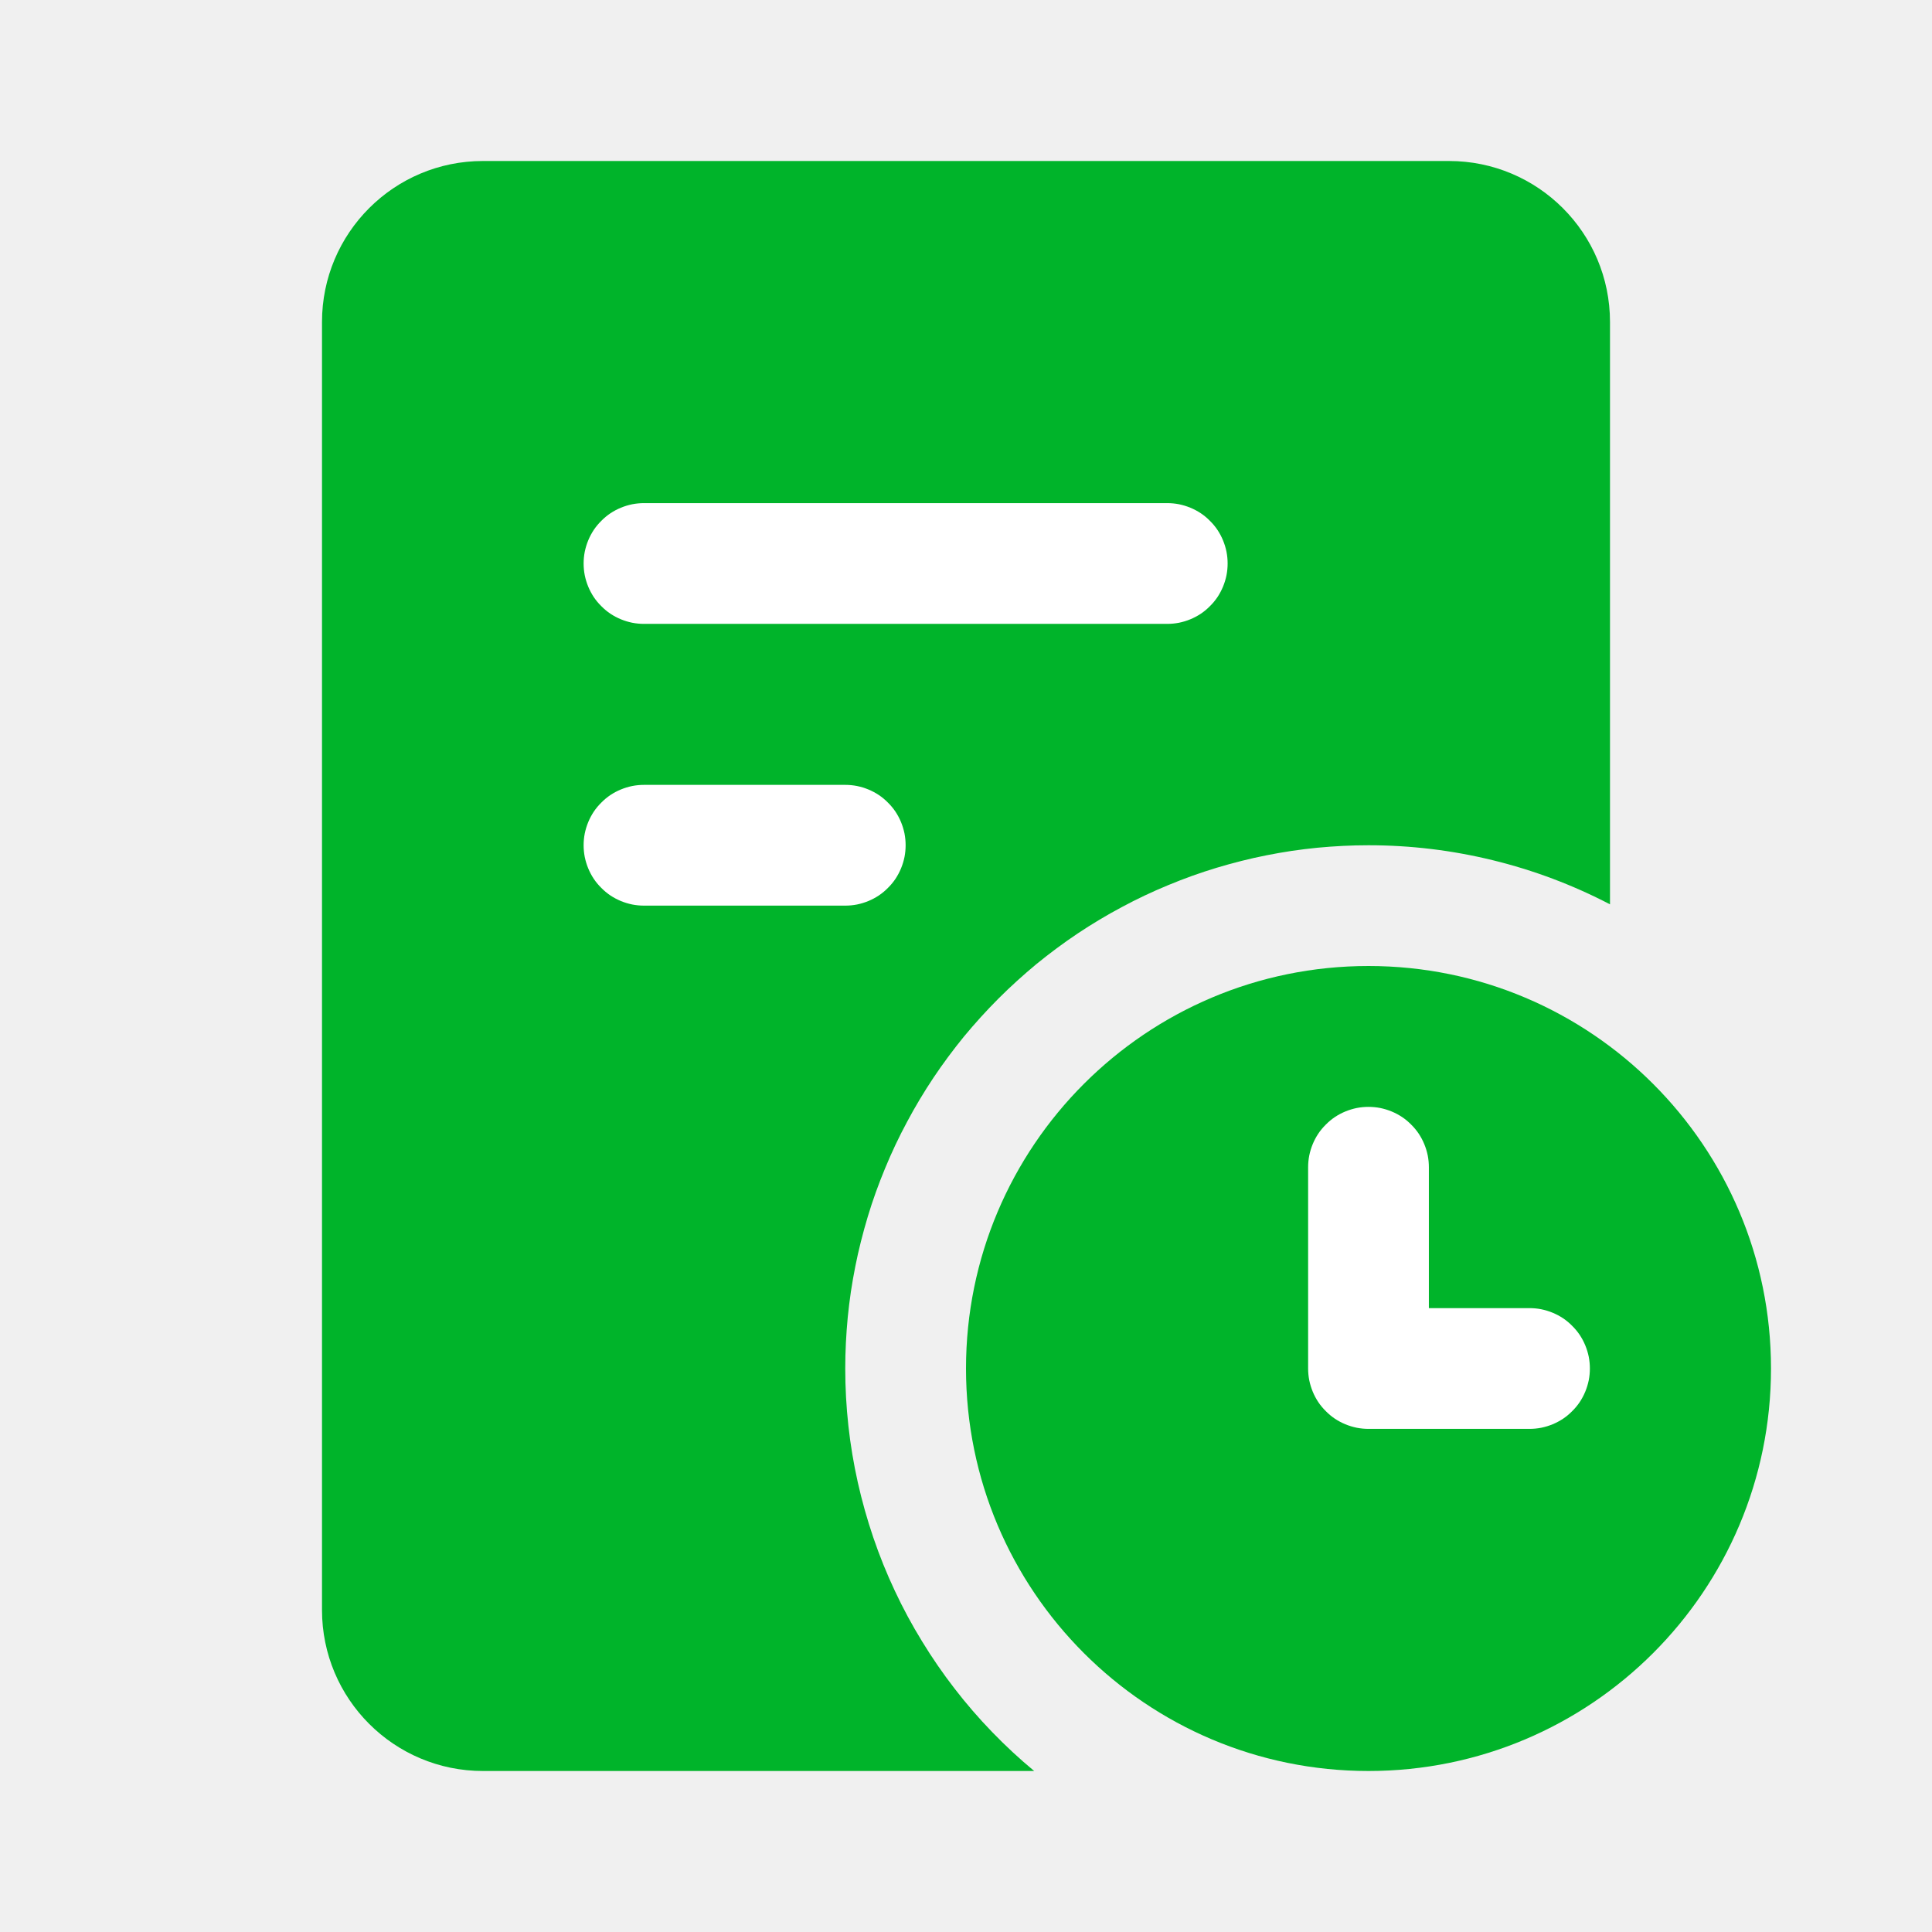
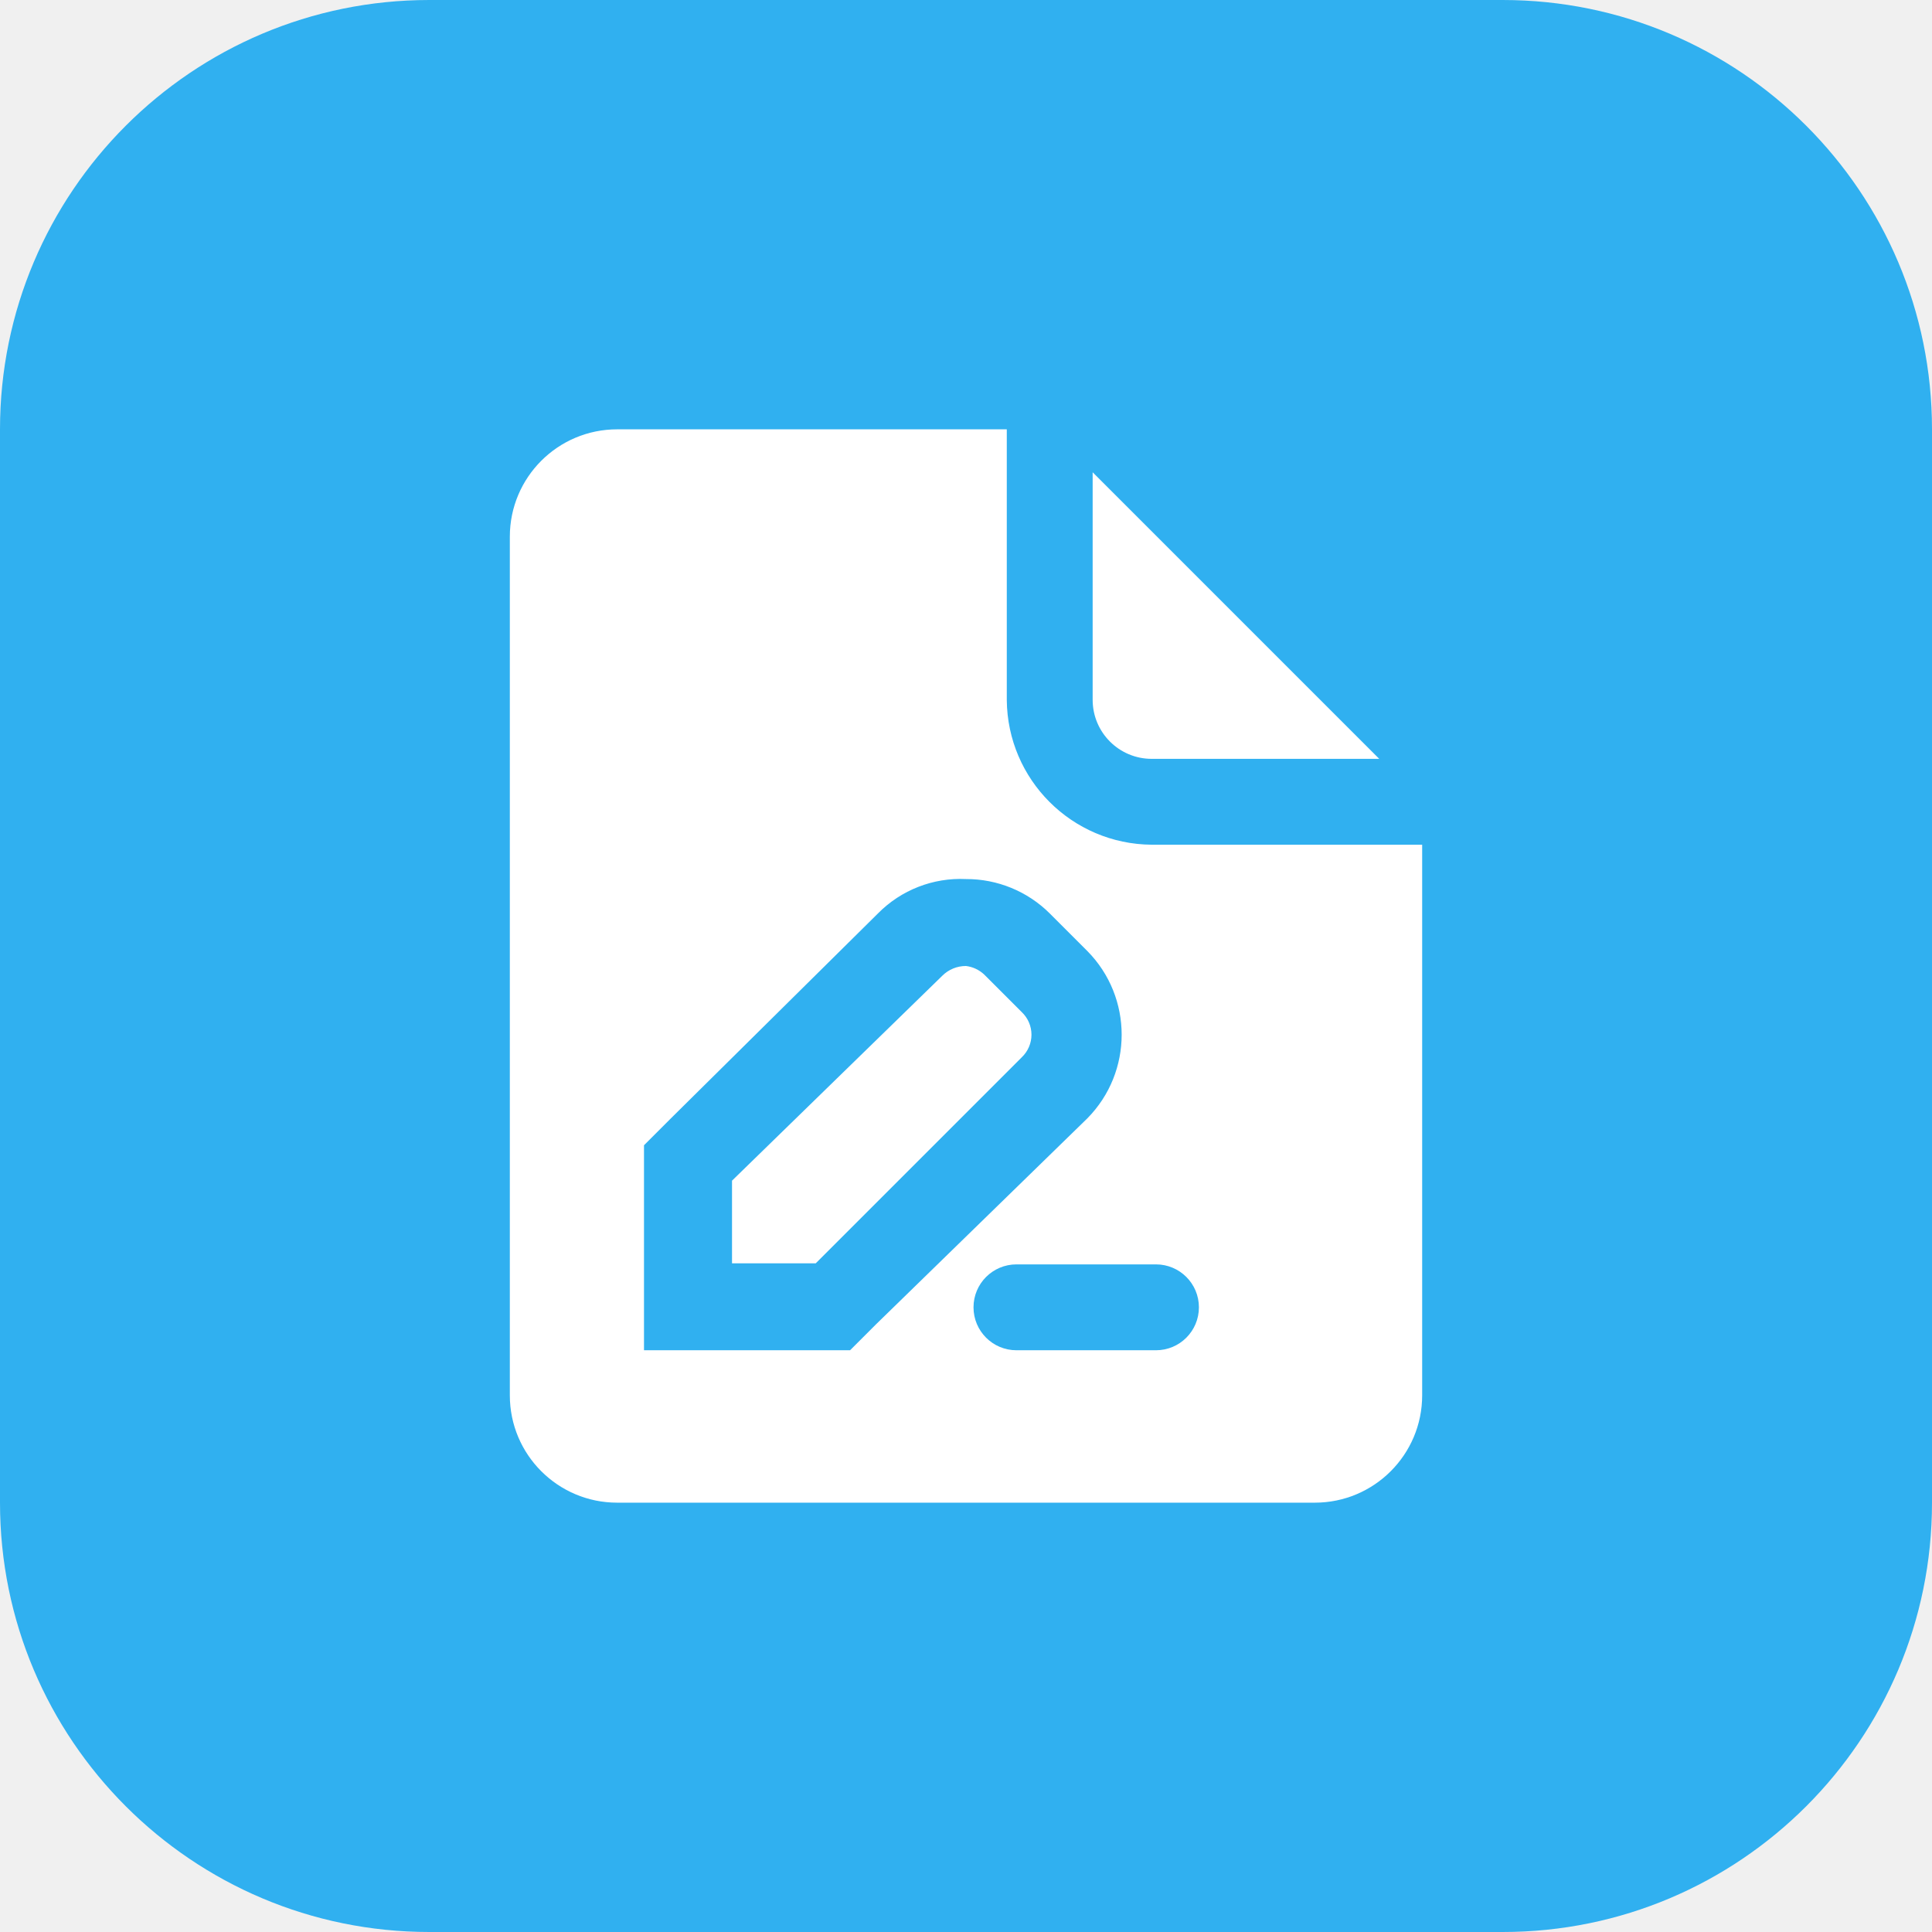
- <svg xmlns="http://www.w3.org/2000/svg" fill="none" version="1.1" width="24" height="24" viewBox="0 0 24 24">
+ <svg xmlns="http://www.w3.org/2000/svg" id="图层_1" data-name="图层 1" viewBox="0 0 18 18">
  <defs>
-     <clipPath id="master_svg0_644_40242">
-       <rect x="0" y="0" width="24" height="24" rx="0" />
-     </clipPath>
+     <style>
+       .bvnasna9081 {
+         fill: #30b0f0;
+       }
+ 
+       .bvnasna9082 {
+         fill: #fff;
+       }
+     </style>
  </defs>
-   <g clip-path="url(#master_svg0_644_40242)">
-     <g>
-       <path d="M6,22C4.895,22,4,21.105,4,20L4,4C4,2.895,4.895,2,6,2L18,2C19.105,2,20,2.895,20,4L20,11.234Q19.305,10.872,18.544,10.686Q17.783,10.5,17,10.5Q16.84,10.5,16.681,10.508Q16.522,10.516,16.363,10.531Q16.204,10.547,16.046,10.57Q15.888,10.594,15.732,10.625Q15.575,10.656,15.421,10.695Q15.266,10.734,15.113,10.78Q14.961,10.826,14.81,10.88Q14.66,10.934,14.513,10.995Q14.365,11.056,14.221,11.124Q14.077,11.192,13.936,11.268Q13.795,11.343,13.658,11.425Q13.521,11.507,13.389,11.595Q13.256,11.684,13.128,11.779Q13,11.874,12.876,11.975Q12.753,12.077,12.635,12.184Q12.517,12.291,12.404,12.404Q12.291,12.517,12.184,12.635Q12.077,12.753,11.975,12.876Q11.874,13,11.779,13.128Q11.684,13.256,11.595,13.389Q11.507,13.521,11.425,13.658Q11.343,13.795,11.268,13.936Q11.192,14.077,11.124,14.221Q11.056,14.365,10.995,14.513Q10.934,14.66,10.88,14.81Q10.826,14.96,10.78,15.113Q10.734,15.266,10.695,15.421Q10.656,15.575,10.625,15.732Q10.594,15.888,10.57,16.046Q10.547,16.204,10.531,16.363Q10.516,16.522,10.508,16.681Q10.5,16.84,10.5,17Q10.5,17.357,10.539,17.712Q10.578,18.066,10.656,18.415Q10.734,18.763,10.849,19.101Q10.964,19.439,11.116,19.762Q11.267,20.085,11.454,20.389Q11.64,20.694,11.858,20.976Q12.076,21.259,12.324,21.515Q12.572,21.772,12.847,22L6,22Z" fill-rule="evenodd" fill="#00B42A" fill-opacity="1" />
-     </g>
-     <g>
-       <path d="M8,6.25L14.5,6.25Q14.574,6.25,14.646,6.264Q14.719,6.279,14.787,6.307Q14.855,6.335,14.917,6.376Q14.978,6.417,15.03,6.47Q15.083,6.522,15.124,6.583Q15.165,6.645,15.193,6.713Q15.221,6.781,15.236,6.854Q15.25,6.926,15.25,7Q15.25,7.074,15.236,7.146Q15.221,7.219,15.193,7.287Q15.165,7.355,15.124,7.417Q15.083,7.478,15.03,7.53Q14.978,7.583,14.917,7.624Q14.855,7.665,14.787,7.693Q14.719,7.721,14.646,7.736Q14.574,7.75,14.5,7.75L8,7.75Q7.926,7.75,7.854,7.736Q7.781,7.721,7.713,7.693Q7.645,7.665,7.583,7.624Q7.522,7.583,7.47,7.53Q7.417,7.478,7.376,7.417Q7.335,7.355,7.307,7.287Q7.279,7.219,7.264,7.146Q7.25,7.074,7.25,7Q7.25,6.926,7.264,6.854Q7.279,6.781,7.307,6.713Q7.335,6.645,7.376,6.583Q7.417,6.522,7.47,6.47Q7.522,6.417,7.583,6.376Q7.645,6.335,7.713,6.307Q7.781,6.279,7.854,6.264Q7.926,6.25,8,6.25Z" fill-rule="evenodd" fill="#FFFFFF" fill-opacity="1" />
-     </g>
-     <g>
-       <path d="M8,9.75L10.5,9.75Q10.574,9.75,10.646,9.764Q10.719,9.779,10.787,9.807Q10.855,9.835,10.917,9.876Q10.978,9.917,11.03,9.97Q11.083,10.022,11.124,10.083Q11.165,10.145,11.193,10.213Q11.221,10.281,11.236,10.354Q11.25,10.426,11.25,10.5Q11.25,10.574,11.236,10.646Q11.221,10.719,11.193,10.787Q11.165,10.855,11.124,10.917Q11.083,10.978,11.03,11.03Q10.978,11.083,10.917,11.124Q10.855,11.165,10.787,11.193Q10.719,11.221,10.646,11.236Q10.574,11.25,10.5,11.25L8,11.25Q7.926,11.25,7.854,11.236Q7.781,11.221,7.713,11.193Q7.645,11.165,7.583,11.124Q7.522,11.083,7.47,11.03Q7.417,10.978,7.376,10.917Q7.335,10.855,7.307,10.787Q7.279,10.719,7.264,10.646Q7.25,10.574,7.25,10.5Q7.25,10.426,7.264,10.354Q7.279,10.281,7.307,10.213Q7.335,10.145,7.376,10.083Q7.417,10.022,7.47,9.97Q7.522,9.917,7.583,9.876Q7.645,9.835,7.713,9.807Q7.781,9.779,7.854,9.764Q7.926,9.75,8,9.75Z" fill-rule="evenodd" fill="#FFFFFF" fill-opacity="1" />
-     </g>
-     <g transform="matrix(0,1,-1,0,34,-10)">
-       <ellipse cx="27" cy="17" rx="5" ry="5" fill="#00B42A" fill-opacity="1" />
-     </g>
-     <g>
-       <path d="M16.25,14.5Q16.25,14.426,16.264,14.354Q16.279,14.281,16.307,14.213Q16.335,14.145,16.376,14.083Q16.417,14.022,16.47,13.97Q16.522,13.917,16.583,13.876Q16.645,13.835,16.713,13.807Q16.781,13.779,16.854,13.764Q16.926,13.75,17,13.75Q17.074,13.75,17.146,13.764Q17.219,13.779,17.287,13.807Q17.355,13.835,17.417,13.876Q17.478,13.917,17.53,13.97Q17.583,14.022,17.624,14.083Q17.665,14.145,17.693,14.213Q17.721,14.281,17.736,14.354Q17.75,14.426,17.75,14.5L17.75,16.25L19,16.25Q19.074,16.25,19.146,16.264Q19.219,16.279,19.287,16.307Q19.355,16.335,19.417,16.376Q19.478,16.417,19.53,16.47Q19.583,16.522,19.624,16.583Q19.665,16.645,19.693,16.713Q19.721,16.781,19.736,16.854Q19.75,16.926,19.75,17Q19.75,17.074,19.736,17.146Q19.721,17.219,19.693,17.287Q19.665,17.355,19.624,17.417Q19.583,17.478,19.53,17.53Q19.478,17.583,19.417,17.624Q19.355,17.665,19.287,17.693Q19.219,17.721,19.146,17.736Q19.074,17.75,19,17.75L17,17.75Q16.926,17.75,16.854,17.736Q16.781,17.721,16.713,17.693Q16.645,17.665,16.583,17.624Q16.522,17.583,16.47,17.53Q16.417,17.478,16.376,17.417Q16.335,17.355,16.307,17.287Q16.279,17.219,16.264,17.146Q16.25,17.074,16.25,17L16.25,14.5Z" fill-rule="evenodd" fill="#FFFFFF" fill-opacity="1" />
-     </g>
+   <g id="IconAomMenuMJRWColor">
+     <rect class="bvnasna9081" width="18" height="18" rx="4" />
  </g>
+   <path class="bvnasna9082" d="M10.73,7.07h2.12L10.18,4.4V6.52A.55.55,0,0,0,10.73,7.07Z" />
+   <path class="bvnasna9082" d="M9.17,9.08A.3.3,0,0,0,9,9a.31.31,0,0,0-.22.09L6.82,11v.77H7.6L9.52,9.85a.29.29,0,0,0,0-.42Z" />
+   <path class="bvnasna9082" d="M10.73,7.87A1.36,1.36,0,0,1,9.38,6.52V4H5.75a1,1,0,0,0-1,1v8a1,1,0,0,0,1,1h6.5a1,1,0,0,0,1-1V7.87ZM7.92,12.58H6V10.67l.24-.24L8.18,8.51A1.08,1.08,0,0,1,9,8.19a1.1,1.1,0,0,1,.78.32l.35.35a1.11,1.11,0,0,1,0,1.56L8.16,12.34Zm2.85,0H9.47a.4.4,0,1,1,0-.8h1.3a.4.4,0,0,1,0,.8Z" />
</svg>
